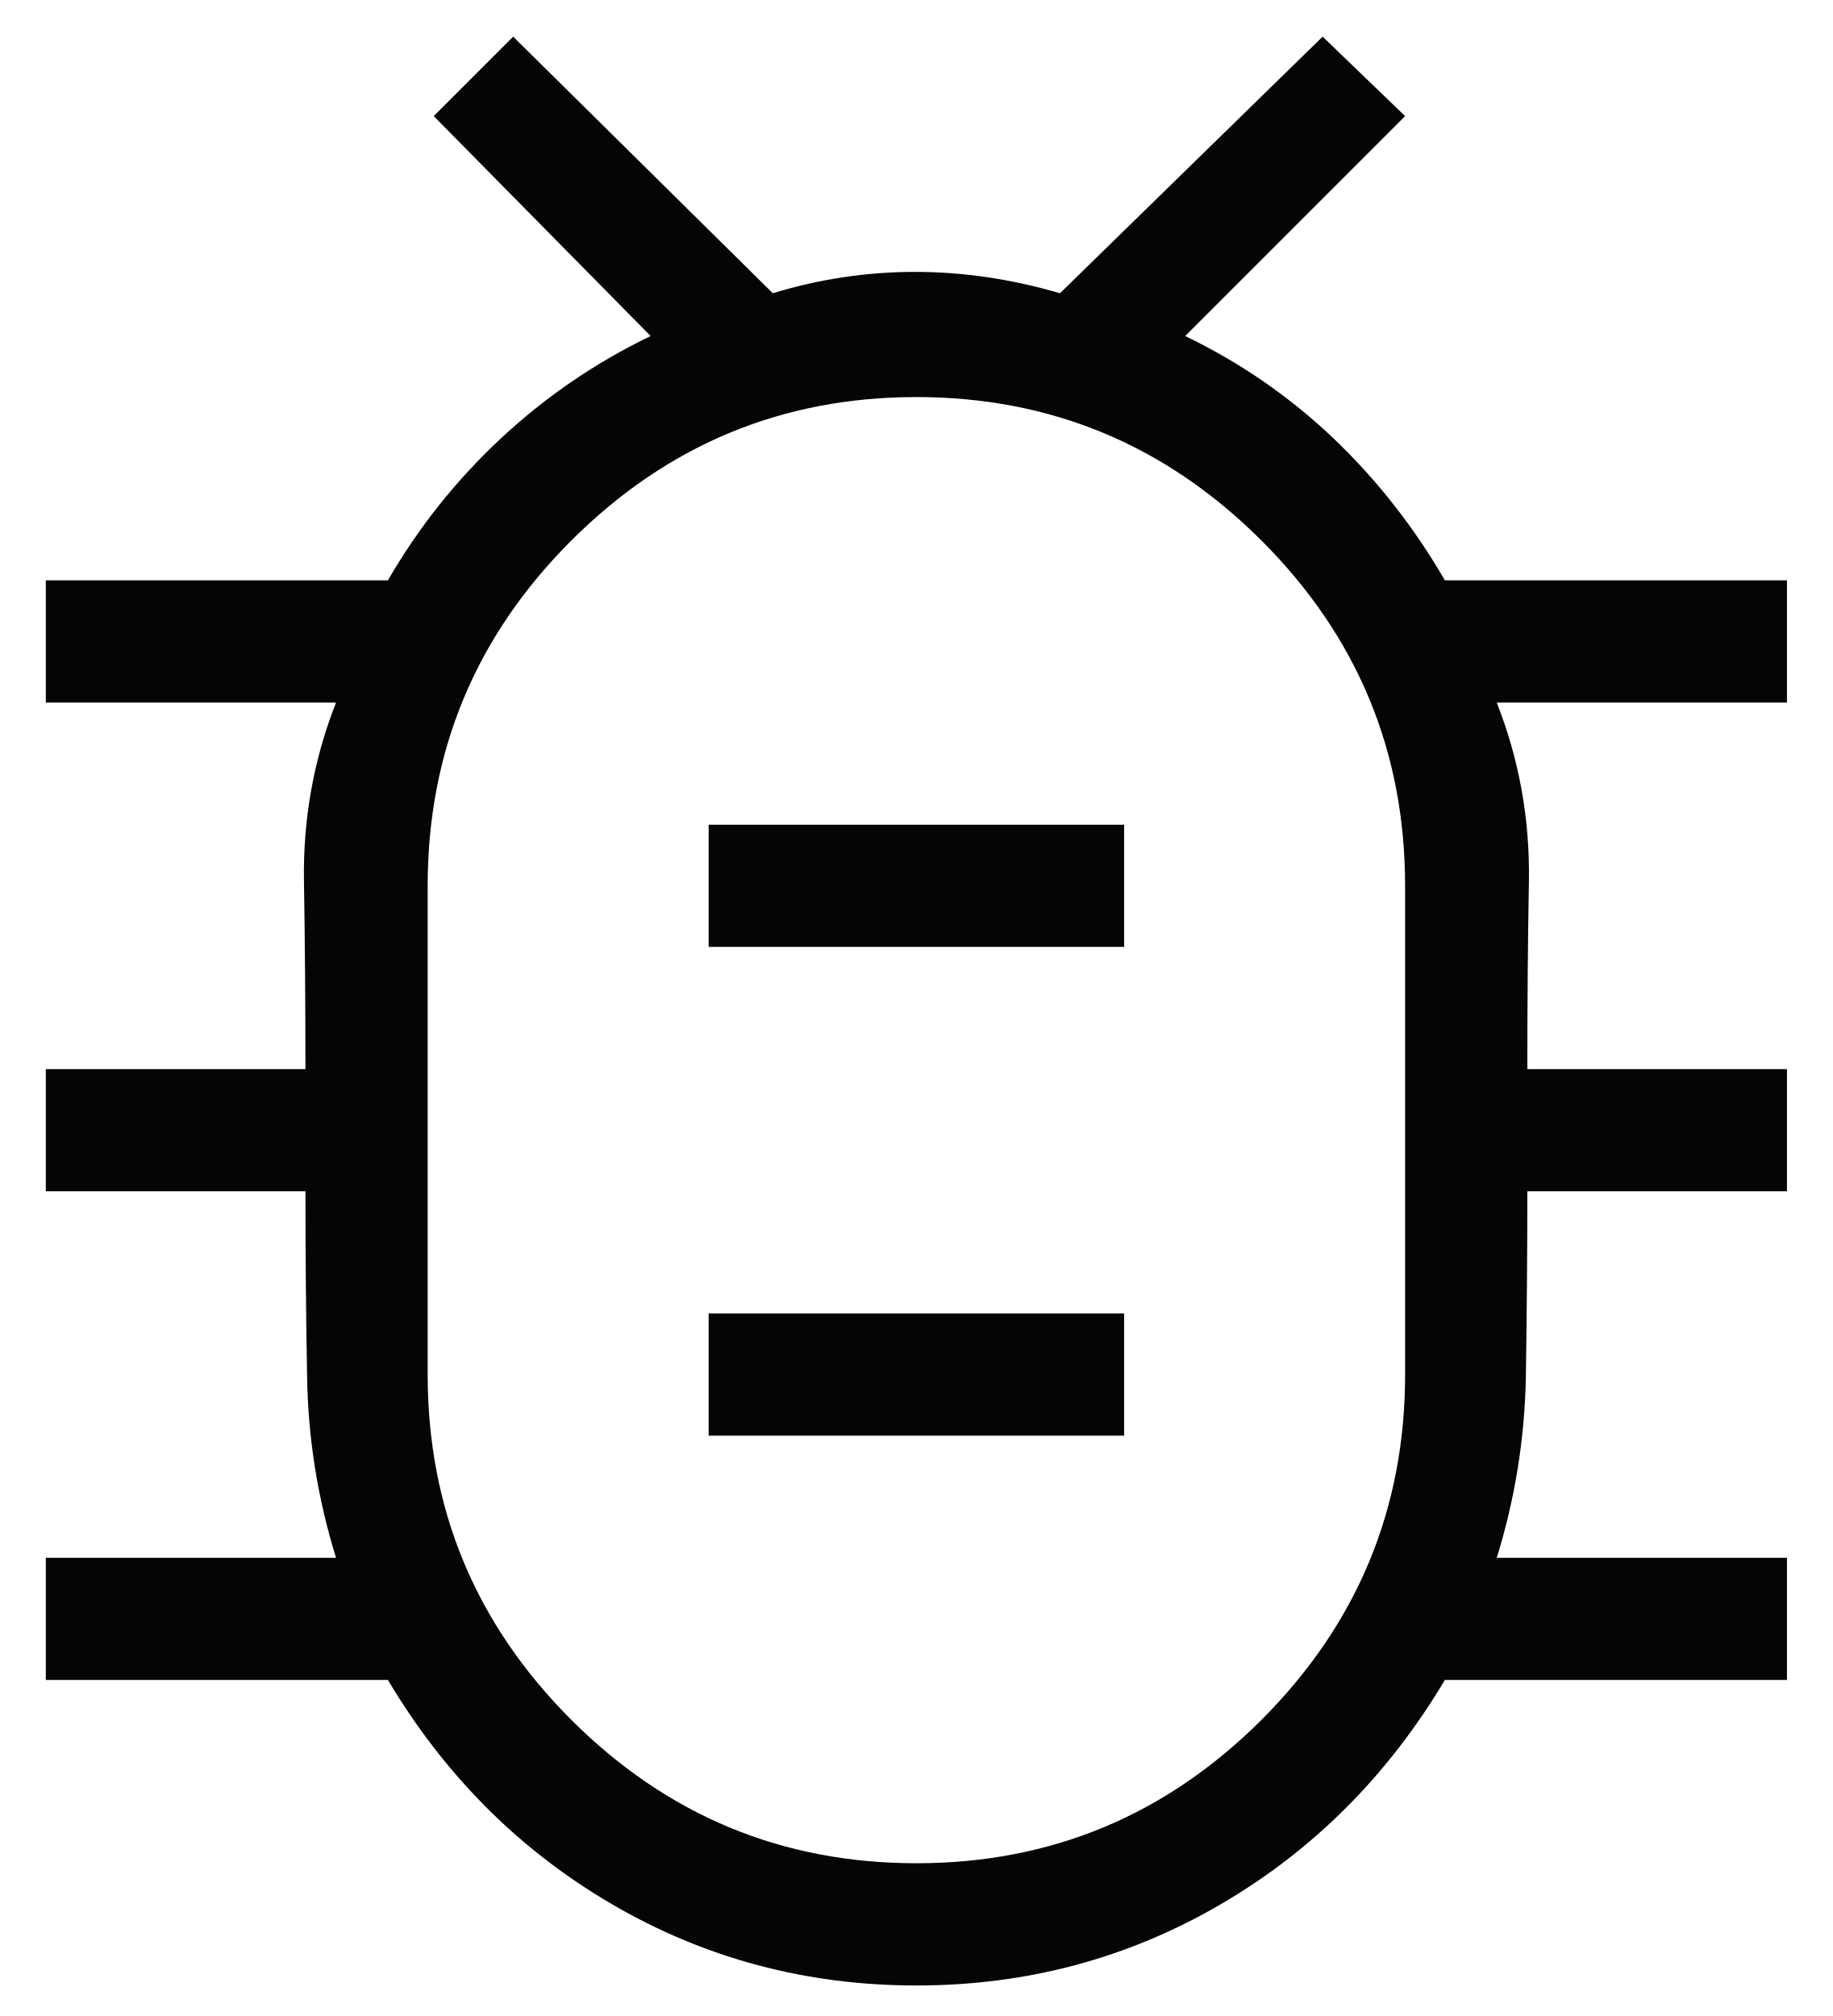
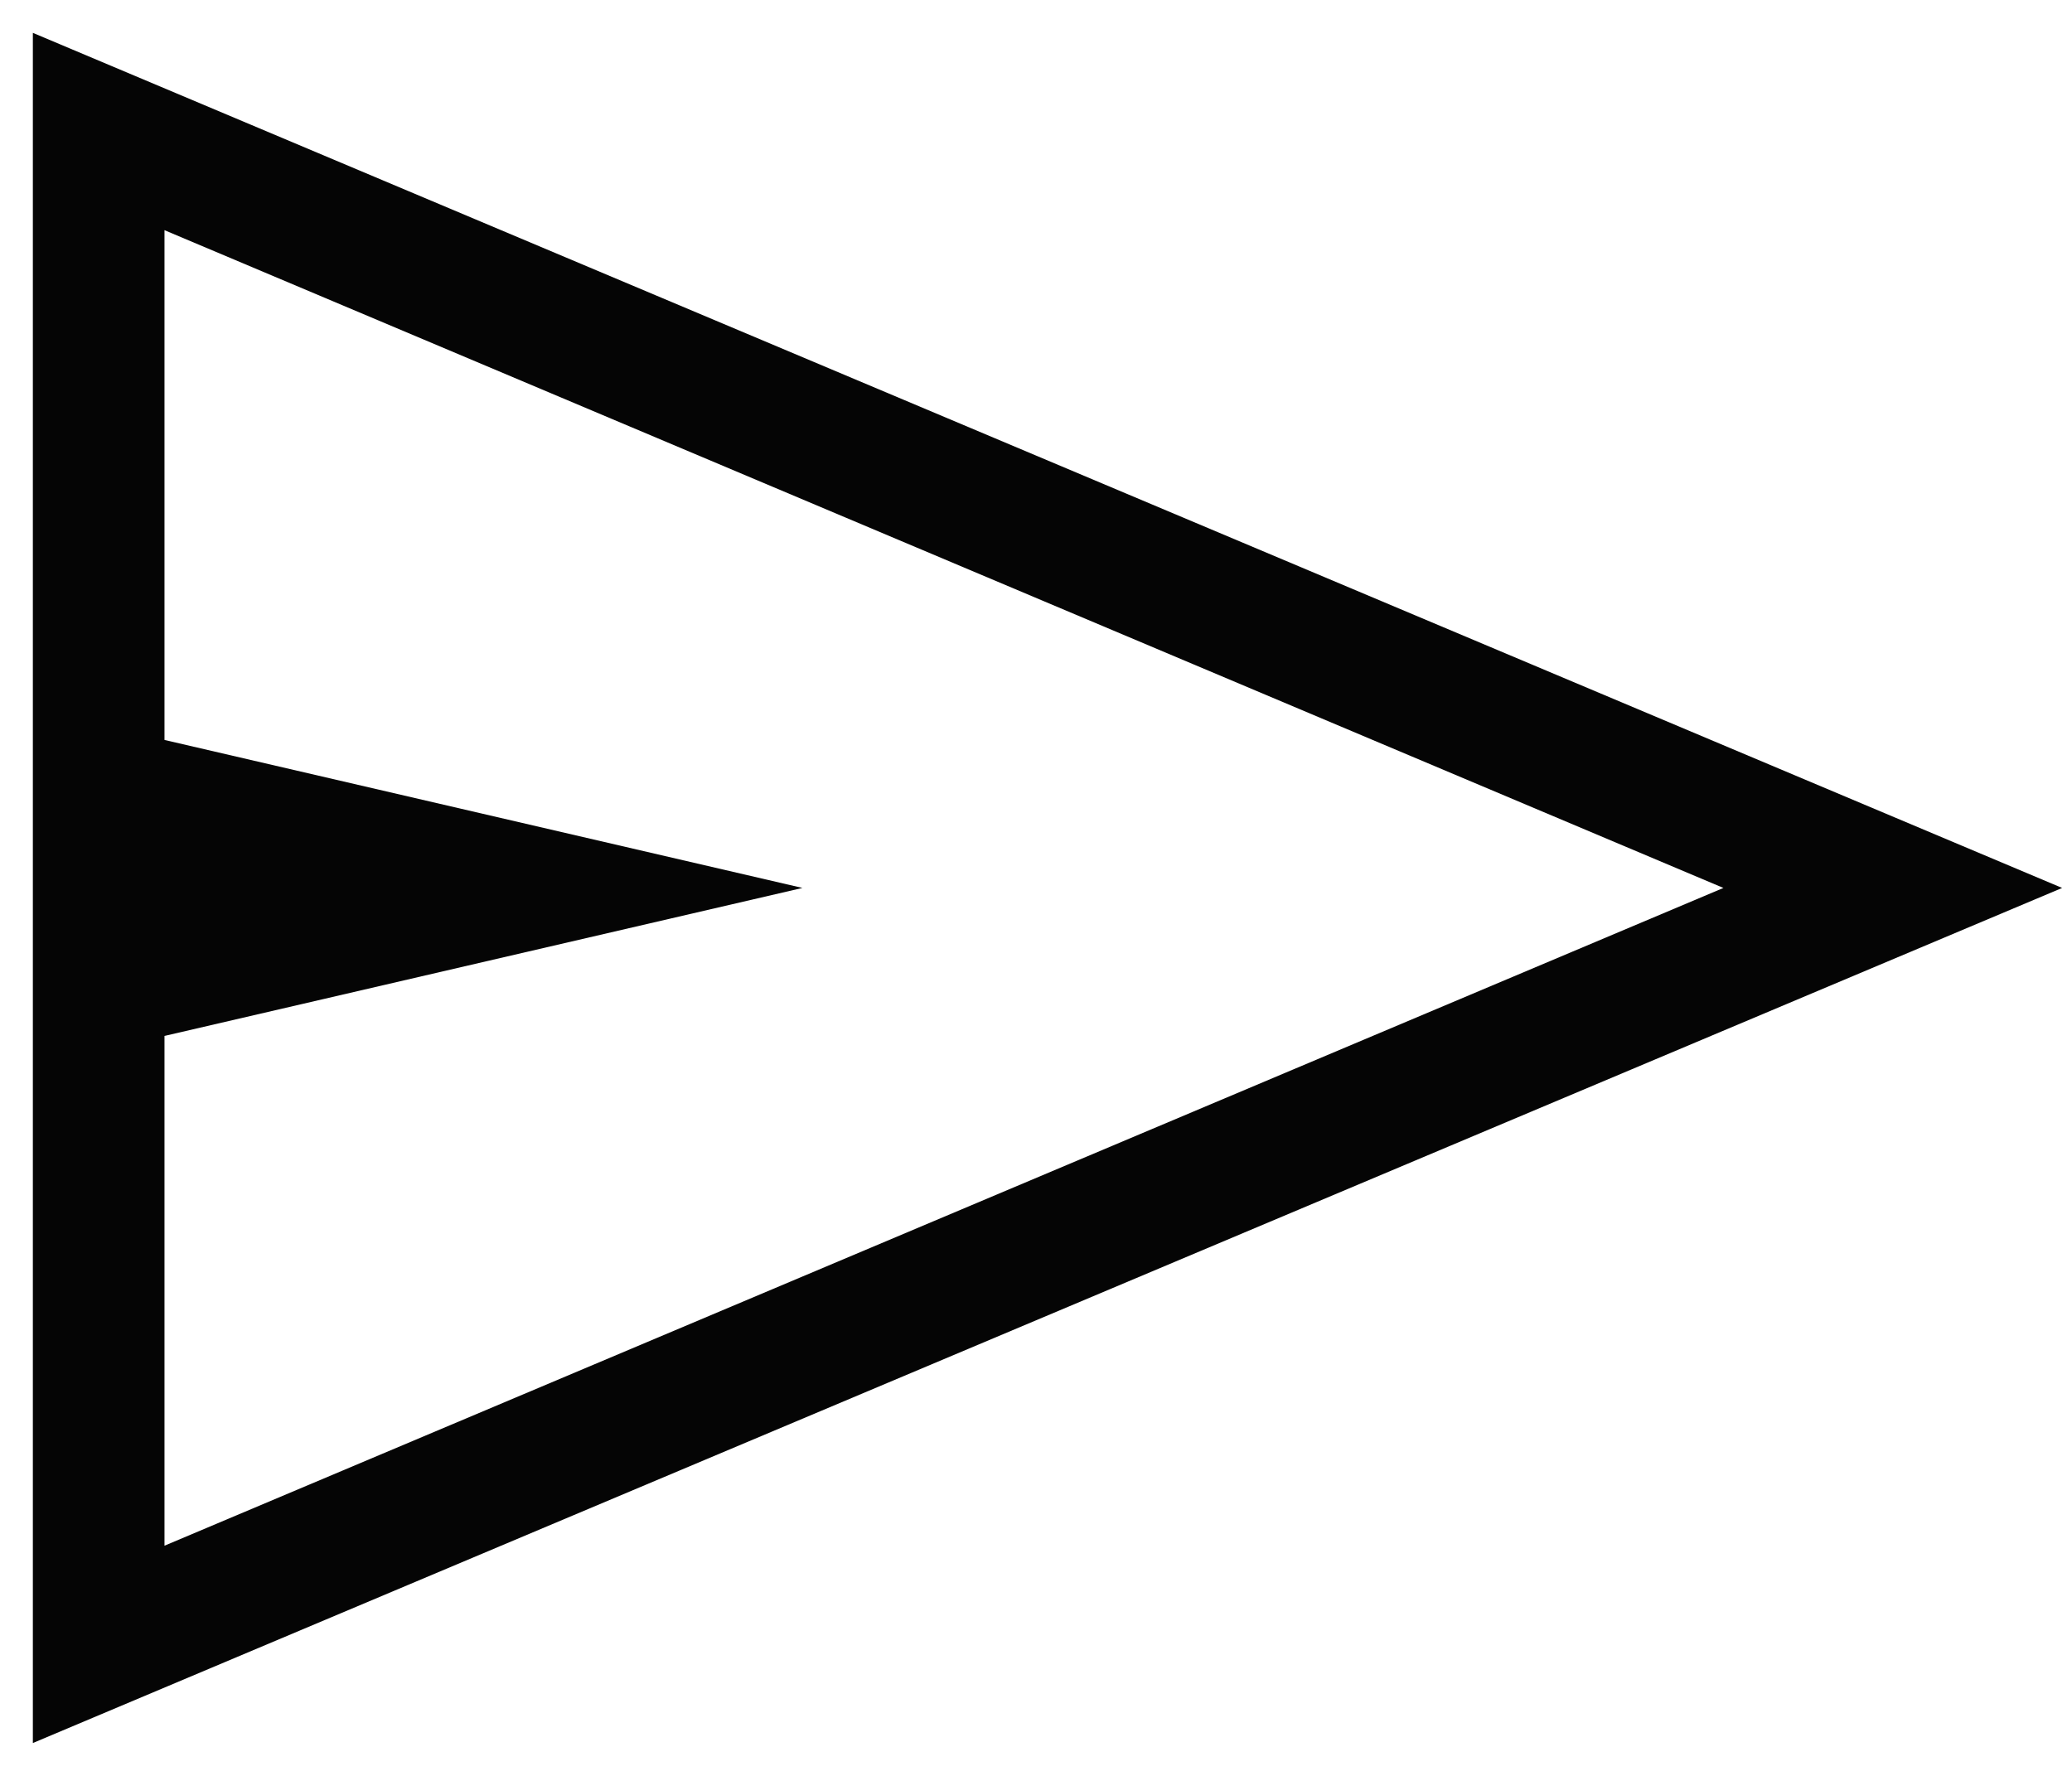
- <svg xmlns="http://www.w3.org/2000/svg" width="20" height="22" viewBox="0 0 20 22" fill="none">
-   <path d="M10 21.667C8.8 21.667 7.694 21.372 6.683 20.783C5.672 20.194 4.856 19.378 4.233 18.333H0.5V17H3.667C3.467 16.356 3.361 15.694 3.351 15.016C3.339 14.339 3.333 13.667 3.333 13H0.5V11.667H3.333C3.333 10.978 3.328 10.294 3.317 9.616C3.306 8.939 3.422 8.289 3.667 7.667H0.5V6.333H4.233C4.567 5.756 4.978 5.239 5.467 4.783C5.956 4.328 6.5 3.956 7.1 3.667L4.733 1.267L5.6 0.4L8.433 3.2C8.944 3.044 9.461 2.967 9.984 2.967C10.506 2.967 11.033 3.044 11.567 3.2L14.433 0.4L15.333 1.267L12.933 3.667C13.533 3.956 14.072 4.328 14.551 4.783C15.028 5.239 15.433 5.756 15.767 6.333H19.5V7.667H16.333C16.578 8.289 16.695 8.939 16.684 9.616C16.672 10.294 16.667 10.978 16.667 11.667H19.5V13H16.667C16.667 13.667 16.661 14.339 16.651 15.016C16.639 15.694 16.533 16.356 16.333 17H19.5V18.333H15.767C15.144 19.378 14.328 20.194 13.317 20.783C12.306 21.372 11.2 21.667 10 21.667ZM10 20.333C11.467 20.333 12.722 19.811 13.767 18.767C14.811 17.722 15.333 16.467 15.333 15V9.667C15.333 8.2 14.811 6.944 13.767 5.9C12.722 4.856 11.467 4.333 10 4.333C8.533 4.333 7.278 4.856 6.233 5.9C5.189 6.944 4.667 8.2 4.667 9.667V15C4.667 16.467 5.189 17.722 6.233 18.767C7.278 19.811 8.533 20.333 10 20.333ZM7.733 15.667H12.267V14.333H7.733V15.667ZM7.733 10.333H12.267V9H7.733V10.333Z" fill="black" fill-opacity="0.98" />
+ <svg xmlns="http://www.w3.org/2000/svg" width="21" height="18" viewBox="0 0 21 18" fill="none">
+   <path d="M0.333 17.667V0.333L20.9 9L0.333 17.667ZM1.667 15.667L17.467 9L1.667 2.333V7.5L8.133 9L1.667 10.5V15.667ZM1.667 15.667V2.333V10.5V15.667Z" fill="black" fill-opacity="0.98" />
</svg>
